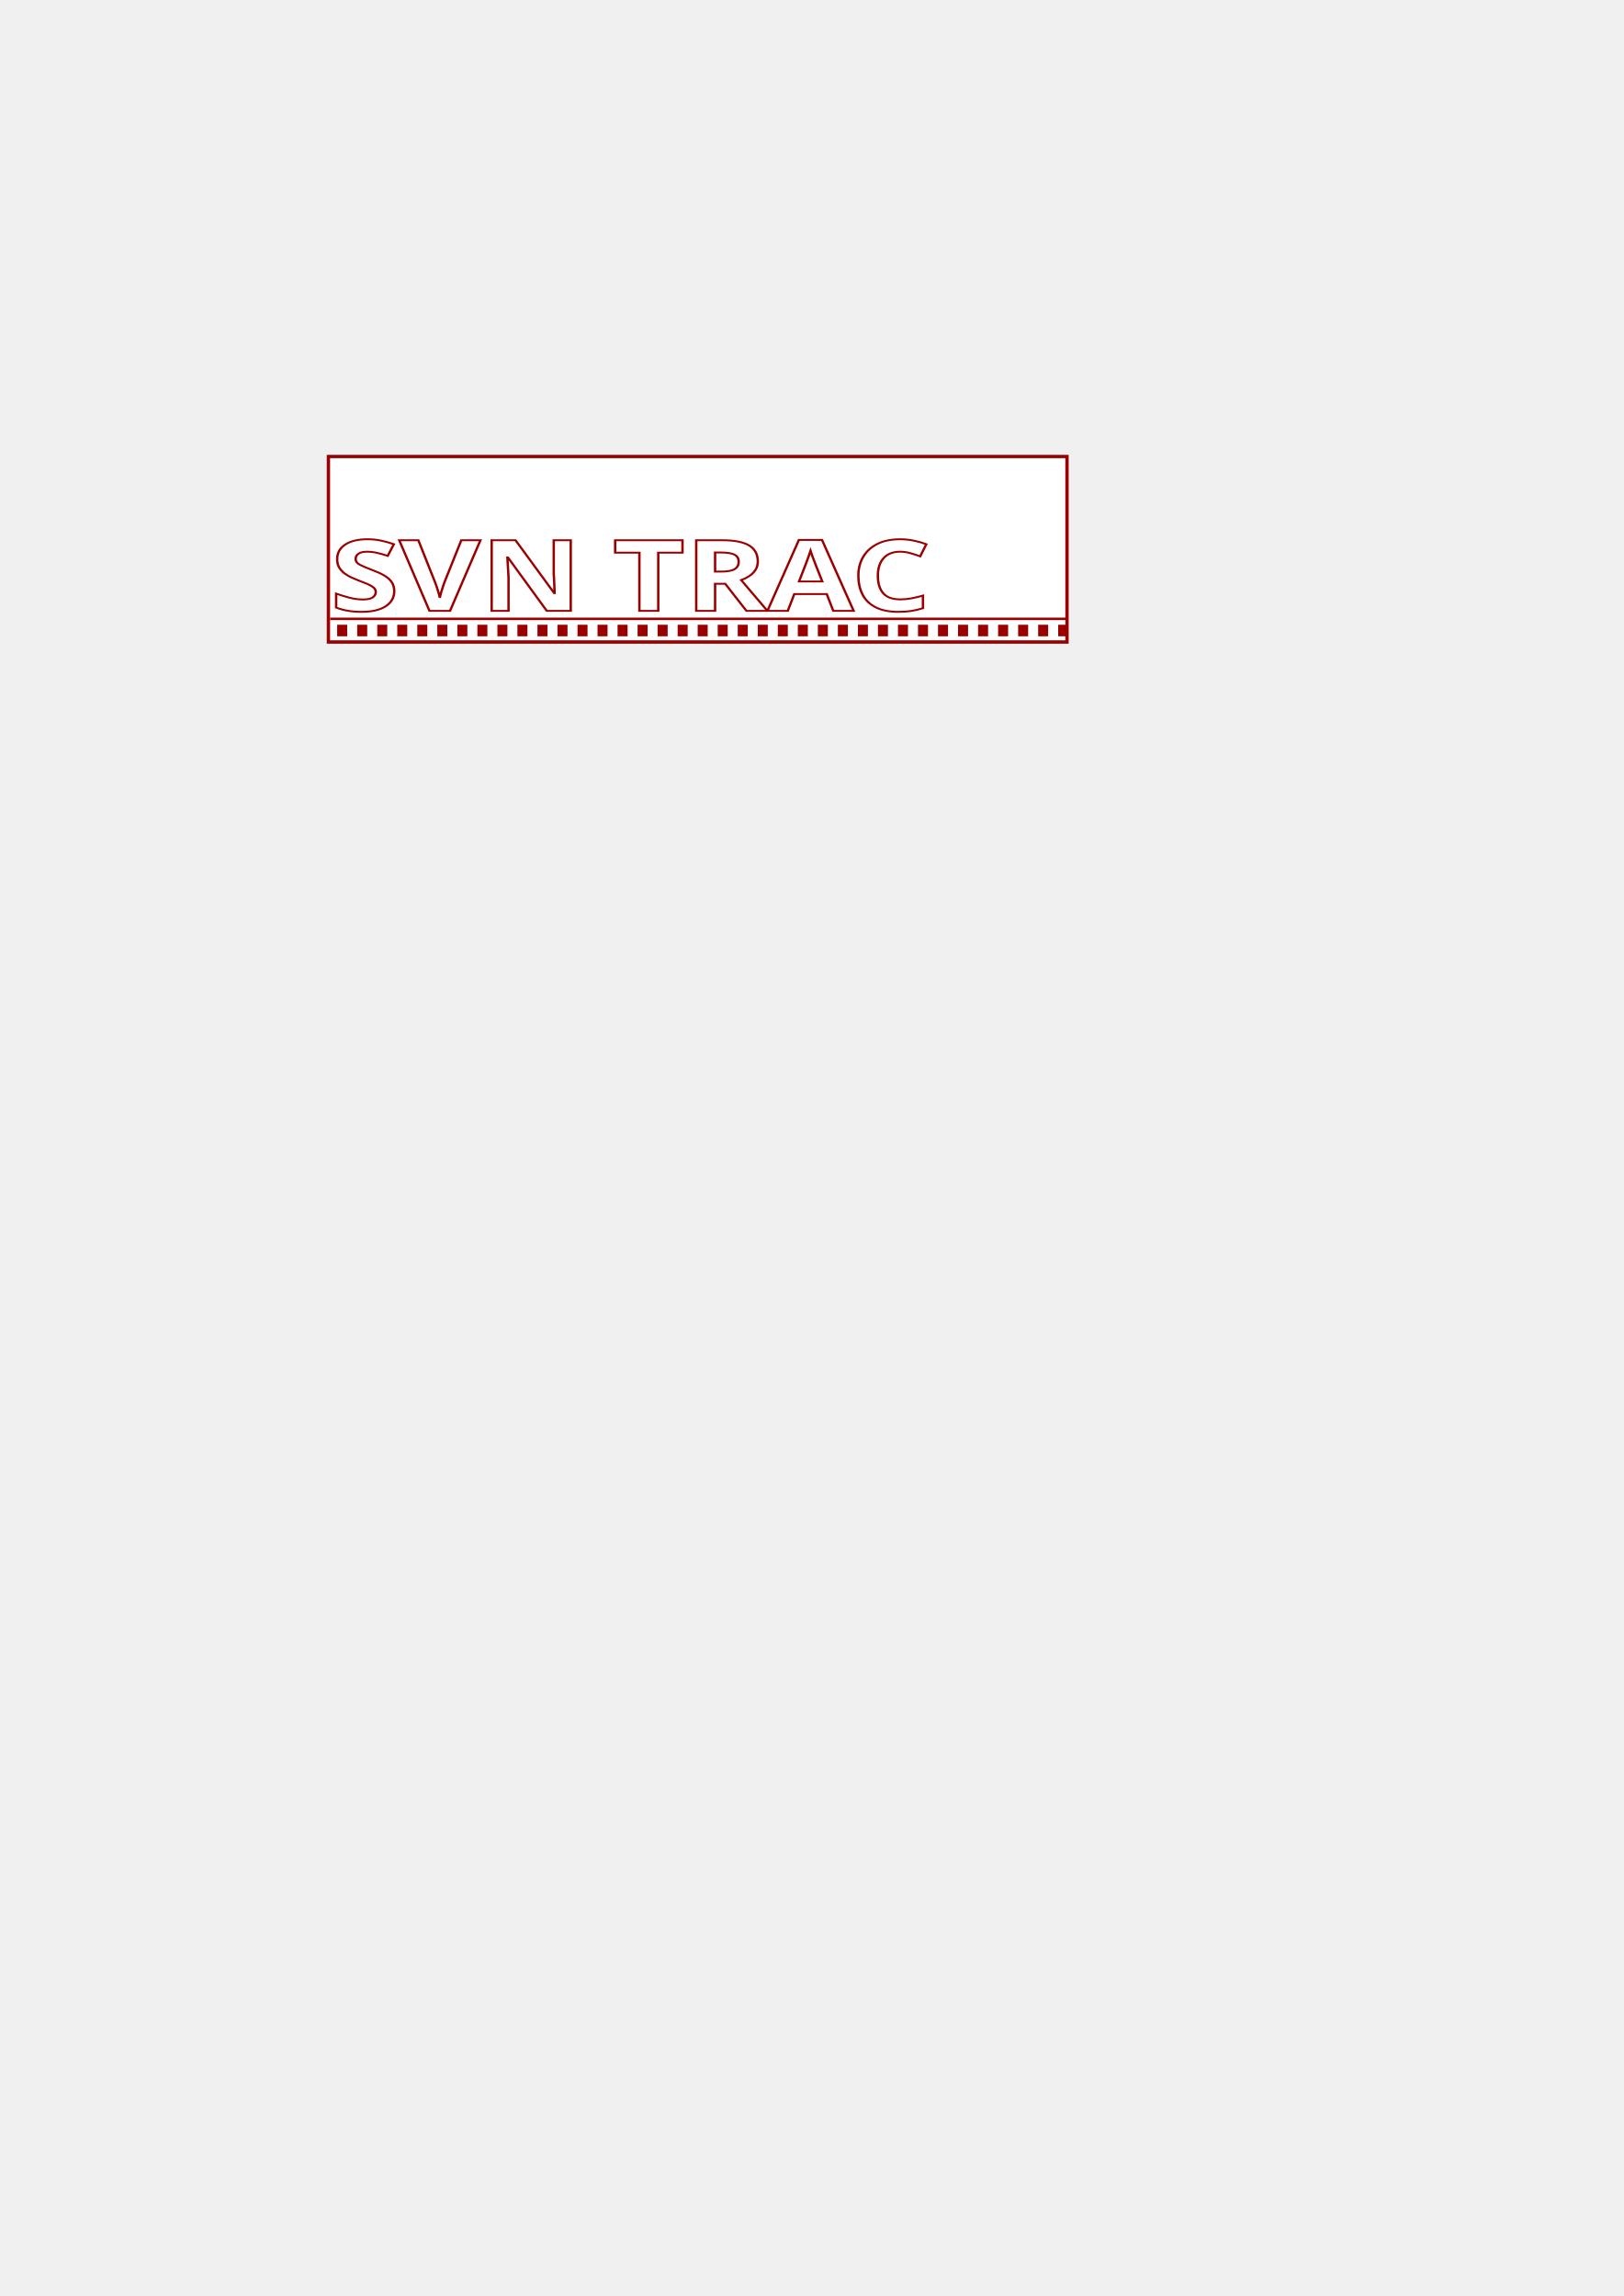
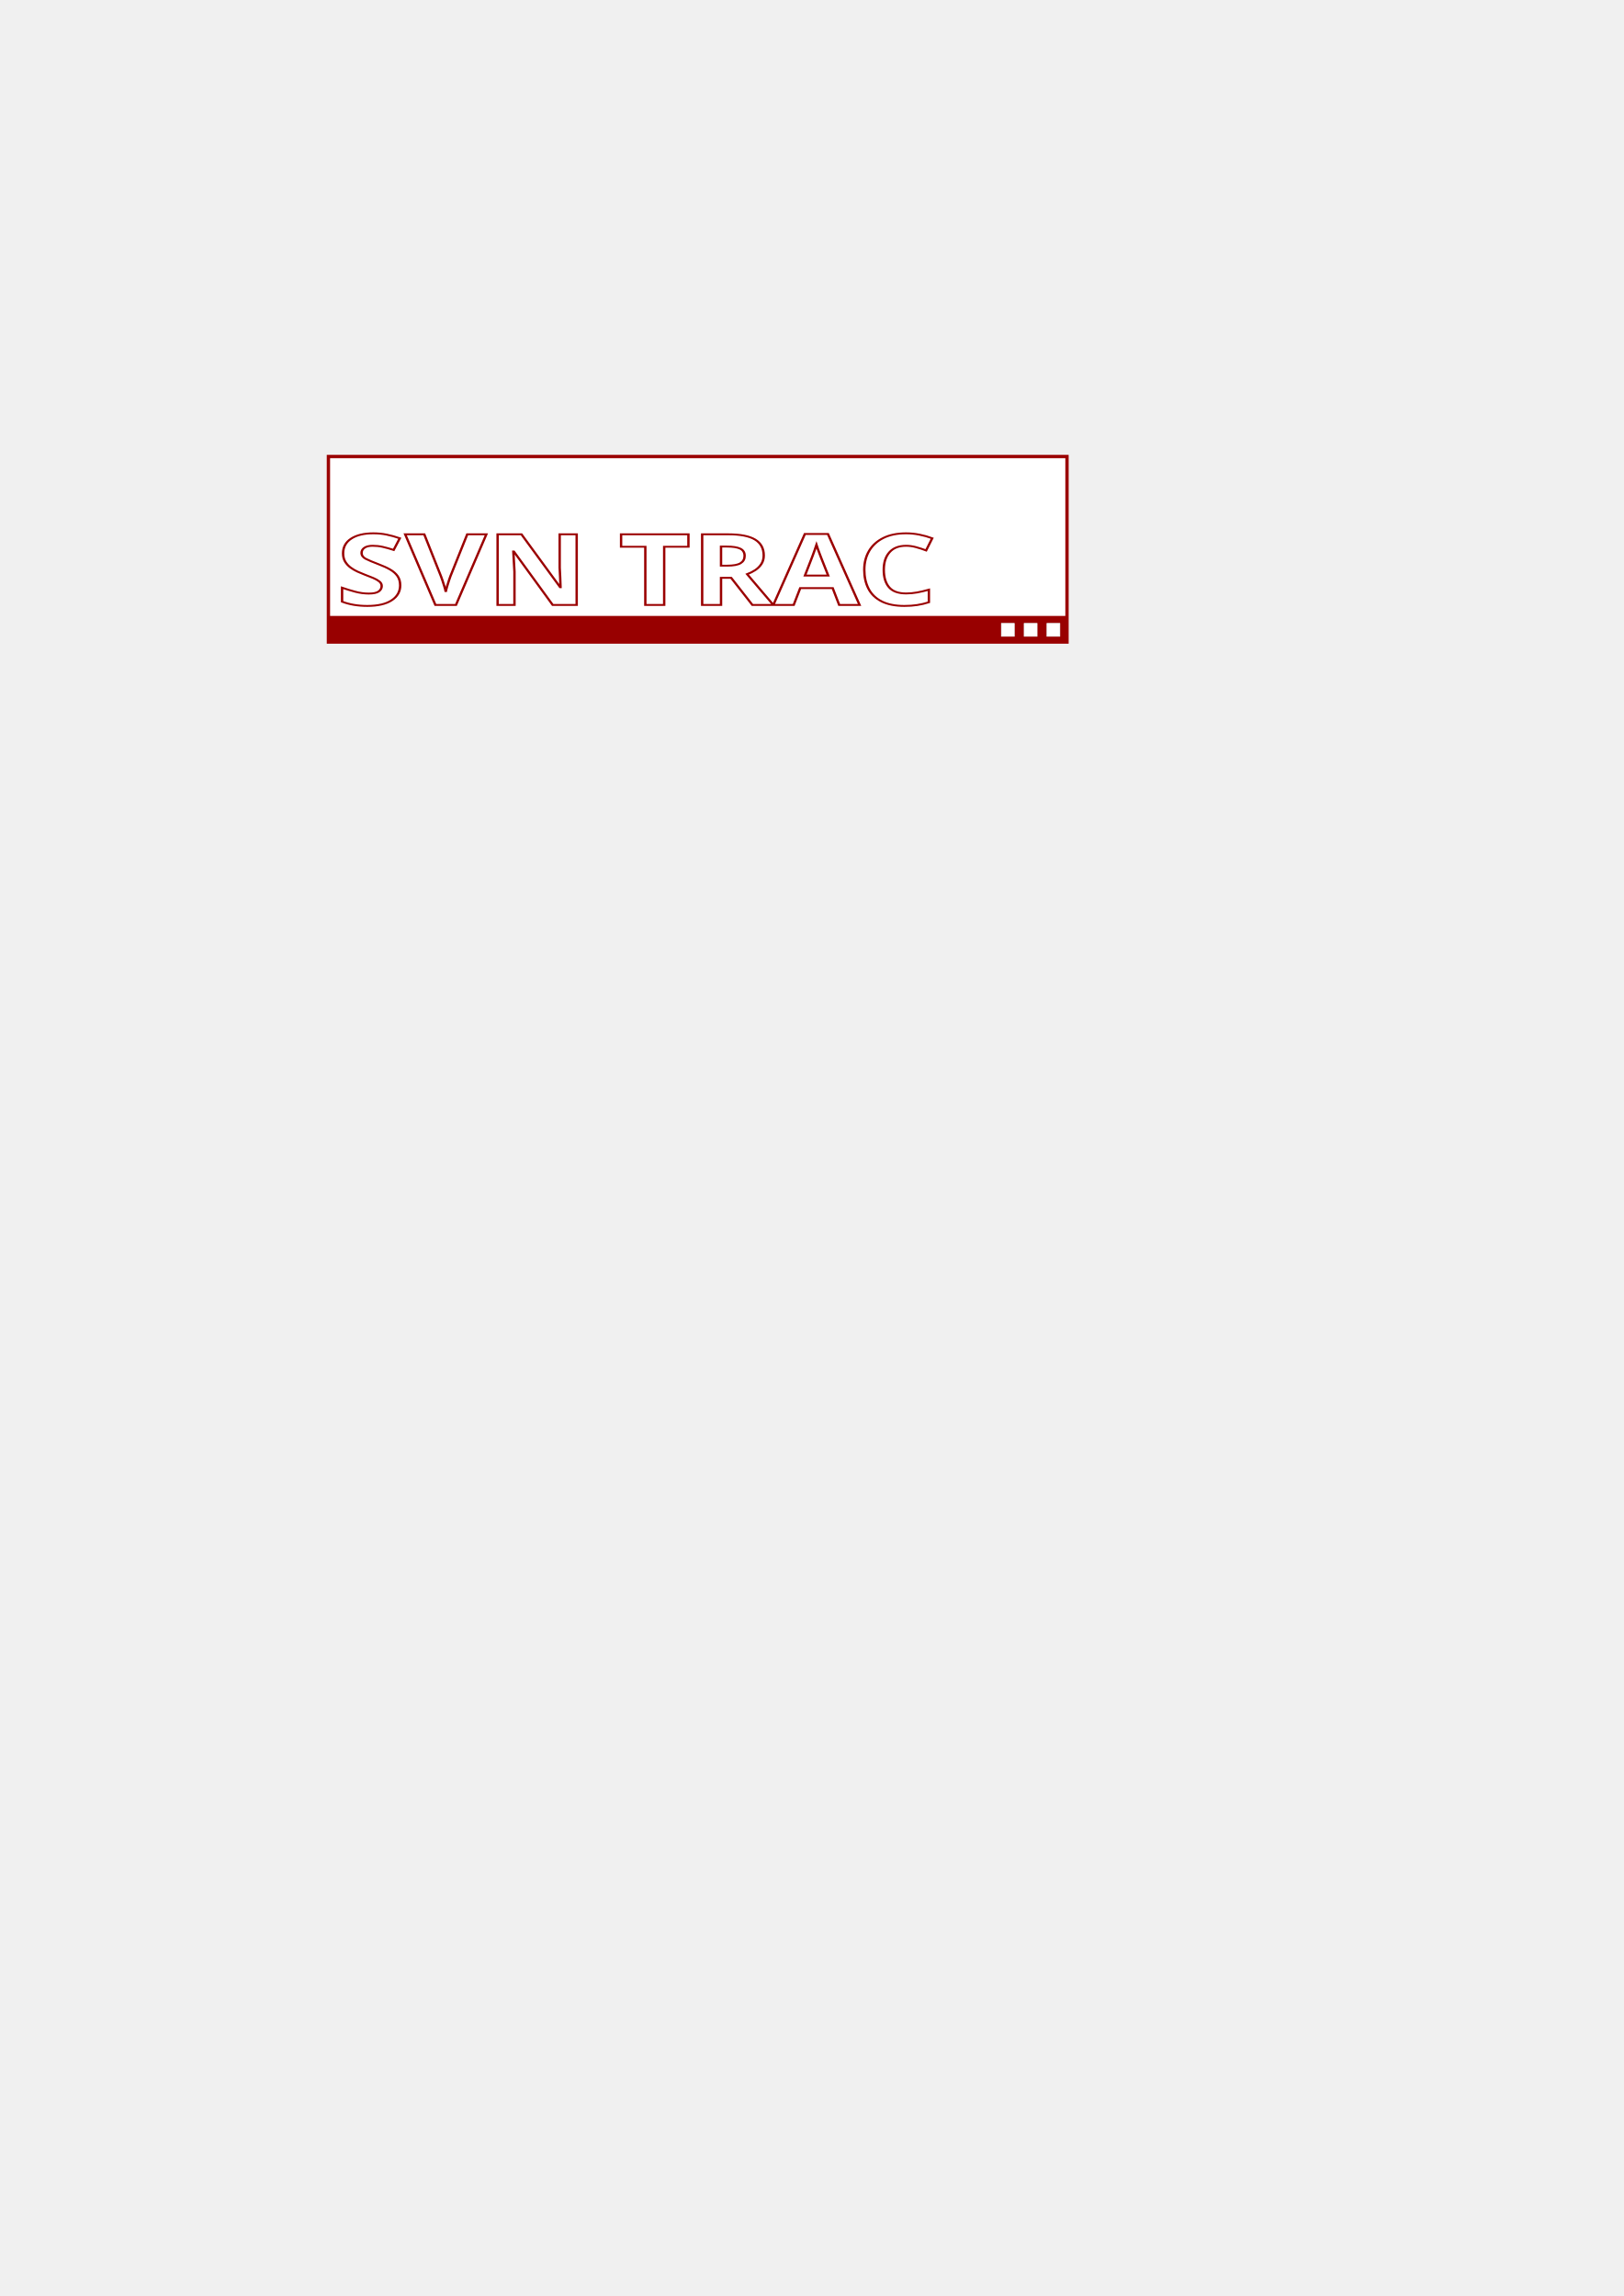
<svg xmlns="http://www.w3.org/2000/svg" id="svg548" width="210mm" height="297mm">
  <defs id="defs550" />
-   <rect style="font-size:12;fill:#ffffff;fill-rule:evenodd;stroke:#9a0000;stroke-width:1.625;stroke-dashoffset:0;stroke-dasharray:none;" id="rect579" width="361.032" height="90.698" x="160.538" y="223.19" />
-   <path style="font-size:12;fill:none;fill-rule:evenodd;stroke:#9a0000;stroke-width:0.938;stroke-dasharray:none;stroke-opacity:1;" d="M 133.294 325.616 L 548.247 325.616 " id="path568" transform="matrix(0.86932,0,0,1,45.5133,-11.82643)" />
+   <rect style="font-size:12;fill:#ffffff;fill-rule:evenodd;stroke:#9a0000;stroke-width:1.625;stroke-dashoffset:0;stroke-dasharray:none;fill-opacity:1;" id="rect579" width="361.032" height="90.698" x="160.538" y="223.19" />
+   <rect style="font-size:12;fill:#980000;fill-rule:evenodd;stroke:#9a0000;stroke-width:0.602;stroke-dashoffset:0;" id="rect596" width="361.032" height="12.459" x="160.538" y="301.429" />
  <path style="font-size:12;fill:none;fill-rule:evenodd;stroke:#9a0000;stroke-width:1.207;stroke-dasharray:none;stroke-opacity:1;" d="M 133.294 325.616 L 548.247 325.616 " id="path569" transform="matrix(0.86932,0,0,1,45.5133,-23.06125)" />
-   <path style="font-size:12;fill:none;fill-rule:evenodd;stroke:#9a0000;stroke-width:5.631;stroke-dasharray:5.631,5.631;stroke-dashoffset:7.32;stroke-opacity:1;" d="M 133.294 325.616 L 548.247 325.616 " id="path578" transform="matrix(0.86932,0,0,1,45.5133,-17.35324)" />
-   <text style="font-size:72;font-weight:bold;fill:none;stroke:#9a0000;stroke-width:1.371;font-family:Square721 BT;" x="353.144" y="444.612" id="text672" transform="scale(0.848049,0.671711)">
-     <tspan x="353.144" y="444.612" id="tspan574" style="stroke:#9a0000;stroke-opacity:1;fill:none;fill-opacity:1;stroke-width:1.371;stroke-dasharray:none;">
+   <rect style="font-size:12;fill:#ffffff;fill-rule:evenodd;stroke-width:0.25;fill-opacity:1;stroke:#e3ffff;stroke-opacity:1;stroke-dasharray:none;" id="rect574" width="6.375" height="6.375" x="511.736" y="304.752" />
+   <rect style="font-size:12;fill:#ffffff;fill-rule:evenodd;stroke-width:0.25;fill-opacity:1;stroke:#e3ffff;stroke-opacity:1;stroke-dasharray:none;" id="rect578" width="6.375" height="6.375" x="500.601" y="304.752" />
+   <rect style="font-size:12;fill:#ffffff;fill-rule:evenodd;stroke-width:0.25;fill-opacity:1;stroke:#e3ffff;stroke-opacity:1;stroke-dasharray:none;" id="rect580" width="6.375" height="6.375" x="489.466" y="304.751" />
+   <g id="g597" transform="translate(2.318177,-1.738617)">
+     <text style="font-size:72;font-weight:bold;fill:none;stroke:#9a0000;stroke-width:1.371;font-family:Square721 BT;" x="353.827" y="442.886" id="text672" transform="scale(0.848049,0.671711)">
+       <tspan x="353.827" y="442.886" id="tspan574" style="stroke:#9a0000;stroke-opacity:1;fill:none;fill-opacity:1;stroke-width:1.371;stroke-dasharray:none;">
TRAC</tspan>
-   </text>
-   <text style="font-size:72;font-weight:bold;fill:none;stroke:#9a0000;stroke-width:1.371;font-family:Square721 BT;" x="158.09" y="293.688" id="text677" transform="matrix(0.848049,0,0,0.671711,27.44269,101.3783)">
-     <tspan x="158.09" y="293.688" id="tspan576" style="stroke:#9a0000;stroke-opacity:1;fill:none;fill-opacity:1;stroke-width:1.371;stroke-dasharray:none;">
+     </text>
+     <text style="font-size:72;font-weight:bold;fill:none;stroke:#9a0000;stroke-width:1.371;font-family:Square721 BT;" x="191.133" y="442.886" id="text677" transform="scale(0.848049,0.671711)">
+       <tspan x="191.133" y="442.886" id="tspan576" style="stroke:#9a0000;stroke-opacity:1;fill:none;fill-opacity:1;stroke-width:1.371;stroke-dasharray:none;">
SVN</tspan>
-   </text>
+     </text>
+   </g>
</svg>
